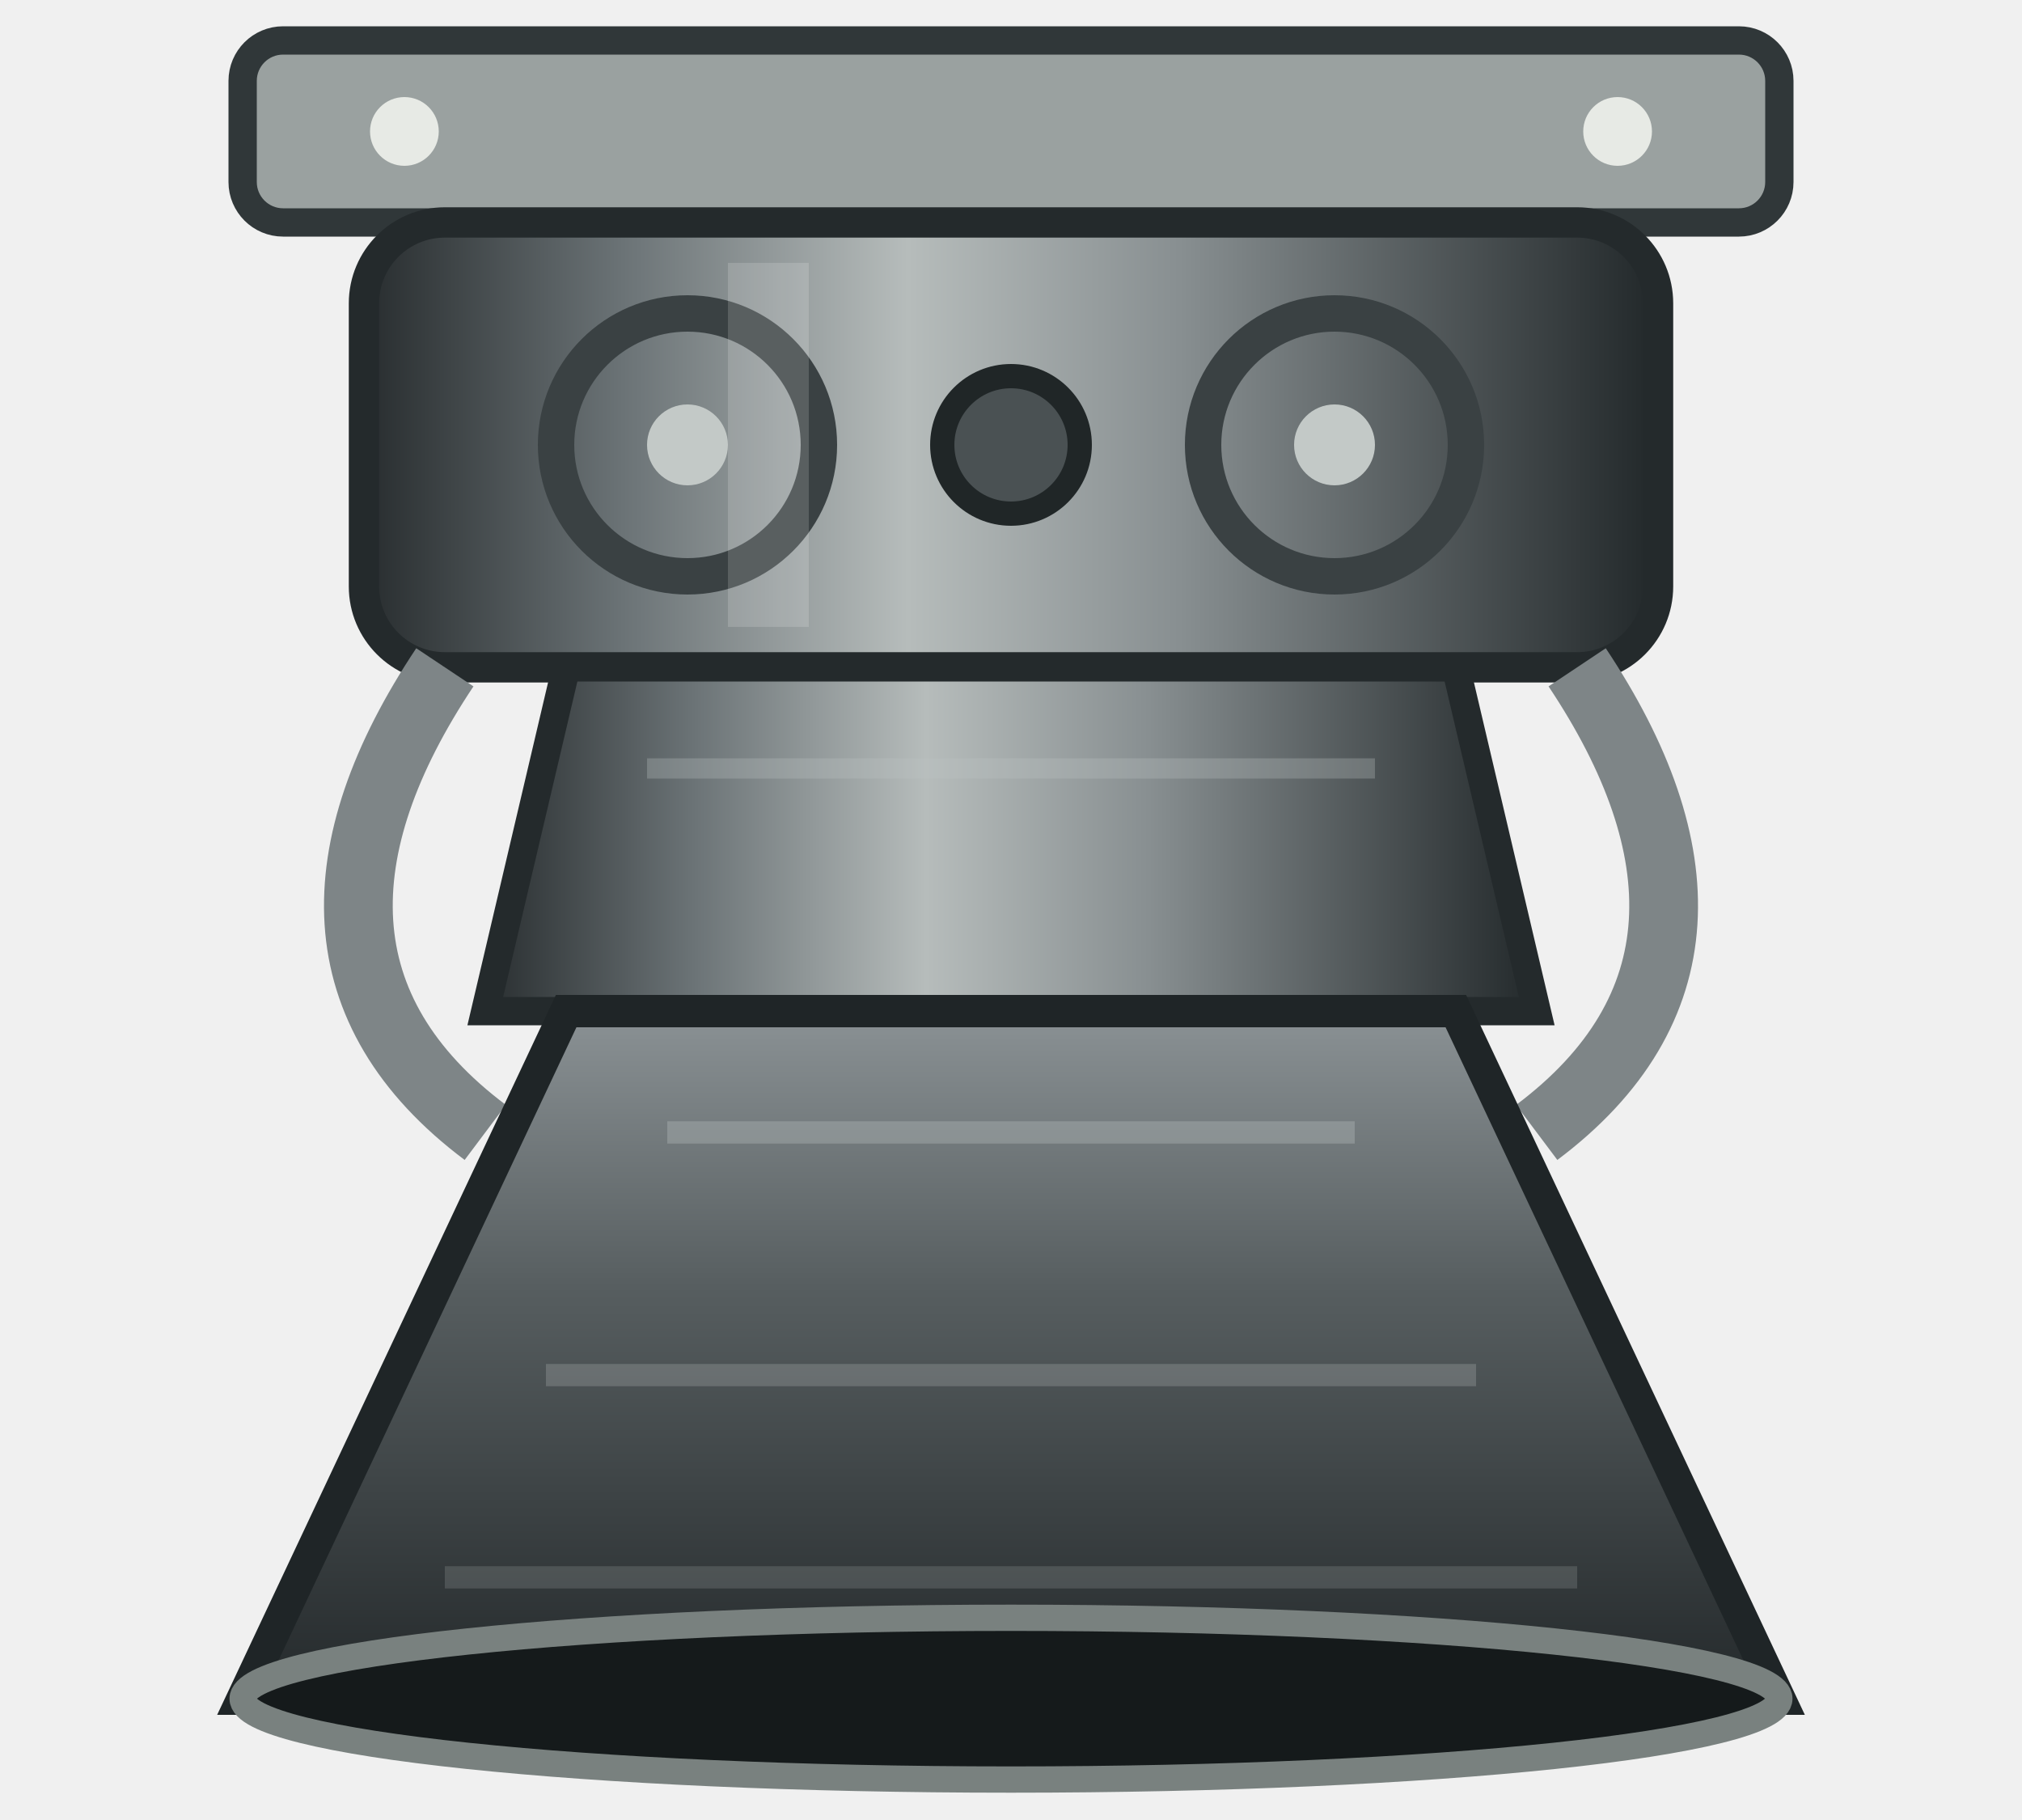
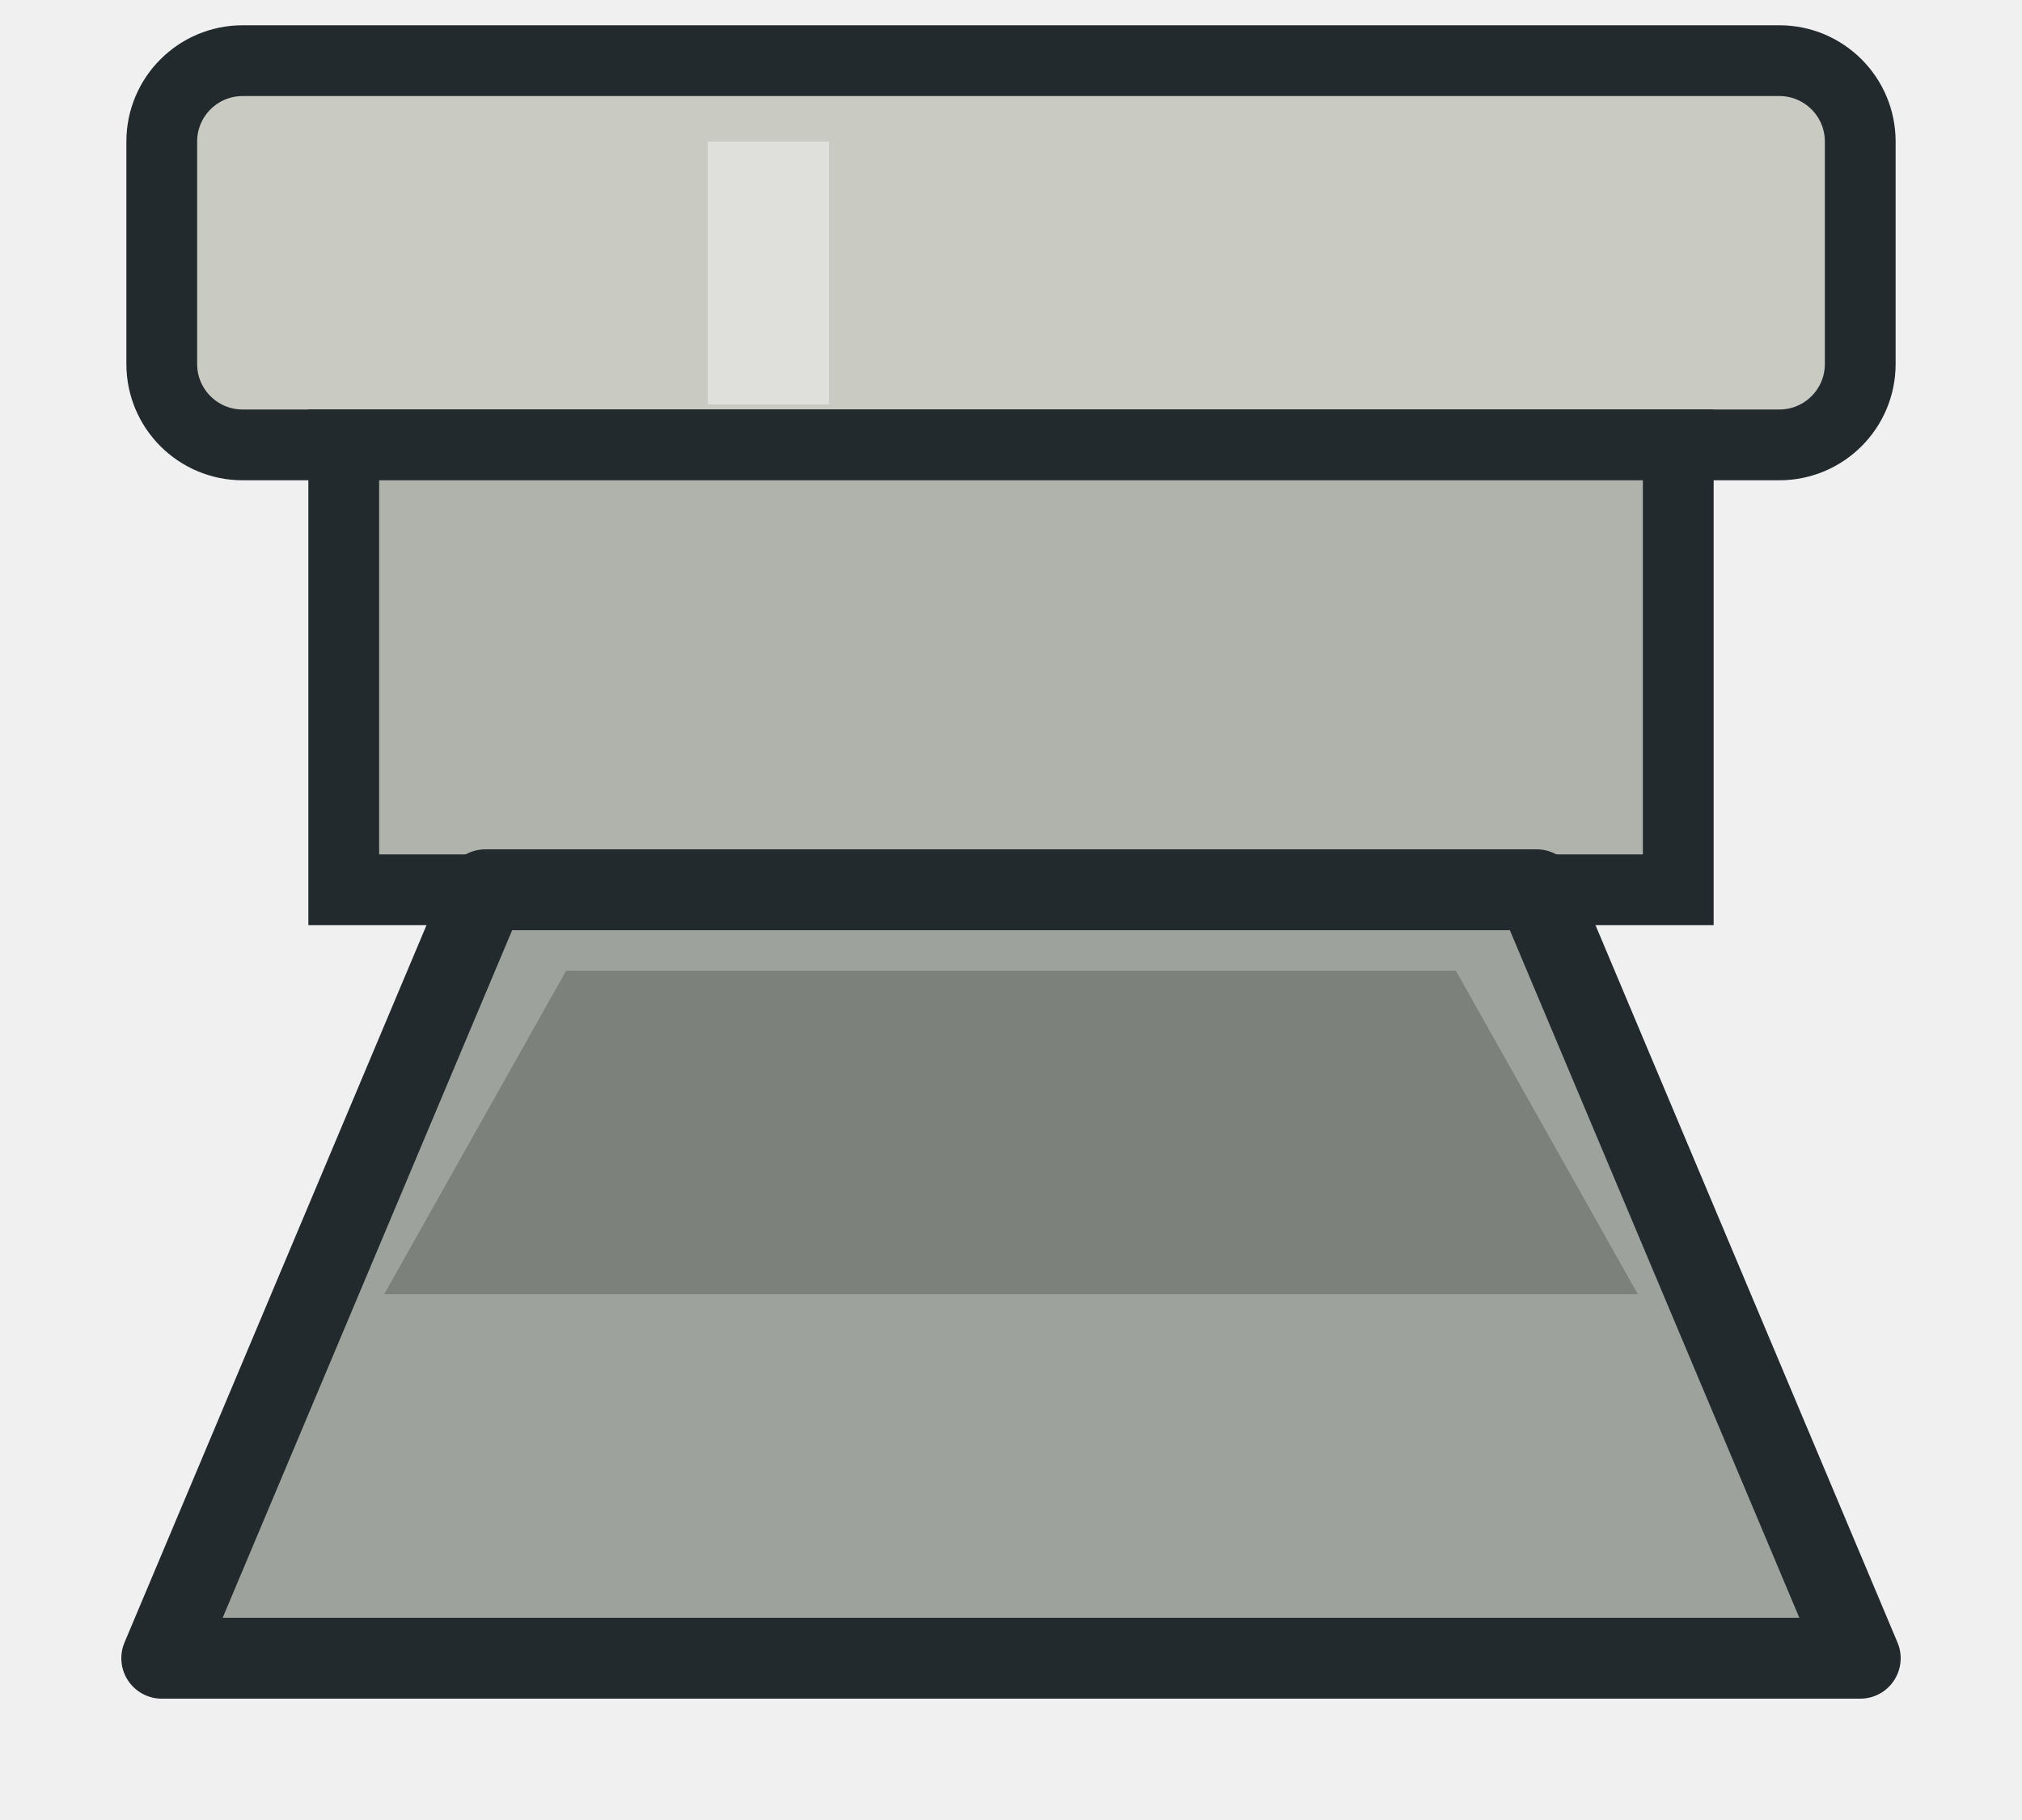
- <svg xmlns="http://www.w3.org/2000/svg" width="100" height="90" viewBox="0 0 100 90">
-   <defs>
-     <linearGradient id="d" x1="0" y1="0" x2="1" y2="0">
-       <stop offset="0" stop-color="#282d2f" />
-       <stop offset="0.2" stop-color="#6b7376" />
-       <stop offset="0.42" stop-color="#b6bcbb" />
-       <stop offset="0.63" stop-color="#888f91" />
-       <stop offset="1" stop-color="#22282a" />
-     </linearGradient>
-     <linearGradient id="n" x1="0" y1="0" x2="0" y2="1">
-       <stop offset="0" stop-color="#8b9295" />
-       <stop offset="0.4" stop-color="#575e60" />
-       <stop offset="1" stop-color="#24292b" />
-     </linearGradient>
-   </defs>
-   <rect x="12" y="2" width="76" height="9" rx="2" fill="#9aa1a0" stroke="#303739" stroke-width="1.4" />
-   <circle cx="20" cy="6.5" r="1.7" fill="#e7eae5" />
-   <circle cx="80" cy="6.5" r="1.7" fill="#e7eae5" />
-   <rect x="18" y="11" width="64" height="22" rx="4" fill="url(#d)" stroke="#242a2c" stroke-width="1.5" />
-   <circle cx="34" cy="22" r="6.5" fill="none" stroke="#3a4143" stroke-width="1.8" />
-   <circle cx="66" cy="22" r="6.5" fill="none" stroke="#3a4143" stroke-width="1.8" />
-   <circle cx="34" cy="22" r="2" fill="#c3c9c7" />
-   <circle cx="66" cy="22" r="2" fill="#c3c9c7" />
-   <circle cx="50" cy="22" r="3.4" fill="#4a5153" stroke="#202627" stroke-width="1.2" />
-   <path d="M22 33 C16 42 16 50 24 56" stroke="#7e8587" stroke-width="3.4" fill="none" />
-   <path d="M78 33 C84 42 84 50 76 56" stroke="#7e8587" stroke-width="3.4" fill="none" />
-   <path d="M28 33 L72 33 L76 50 L24 50 Z" fill="url(#d)" stroke="#242a2c" stroke-width="1.4" />
-   <path d="M32 38 L68 38" stroke="#bcc3c1" stroke-width="1" opacity="0.3" />
-   <path d="M28 50 L72 50 L88 84 L12 84 Z" fill="url(#n)" stroke="#1f2527" stroke-width="1.6" />
-   <path d="M33 56 L67 56" stroke="#c3cac8" stroke-width="1.1" opacity="0.30" />
-   <path d="M27 68 L73 68" stroke="#c3cac8" stroke-width="1.1" opacity="0.24" />
-   <path d="M22 78 L78 78" stroke="#c3cac8" stroke-width="1.1" opacity="0.18" />
-   <ellipse cx="50" cy="84" rx="38" ry="4" fill="#151a1b" />
-   <ellipse cx="50" cy="84" rx="38" ry="4" fill="none" stroke="#79817f" stroke-width="1.3" />
-   <rect x="36" y="13" width="4" height="18" fill="#ffffff" opacity="0.16" />
+ <svg xmlns="http://www.w3.org/2000/svg" width="200" height="180" viewBox="0 0 200 180">
+   <rect x="16" y="6" width="168" height="38" rx="8" fill="#c9cbc3" stroke="#222a2d" stroke-width="7" />
+   <rect x="34" y="44" width="132" height="44" fill="#b0b3ac" stroke="#222a2d" stroke-width="7" />
+   <path d="M48 88 L152 88 L184 164 L16 164 Z" fill="#9ea29c" stroke="#222a2d" stroke-width="8" stroke-linejoin="round" />
+   <path d="M56 96 L144 96 L162 128 L38 128 Z" fill="#7d817c" />
+   <rect x="70" y="14" width="12" height="26" fill="#ffffff" opacity="0.4" />
</svg>
